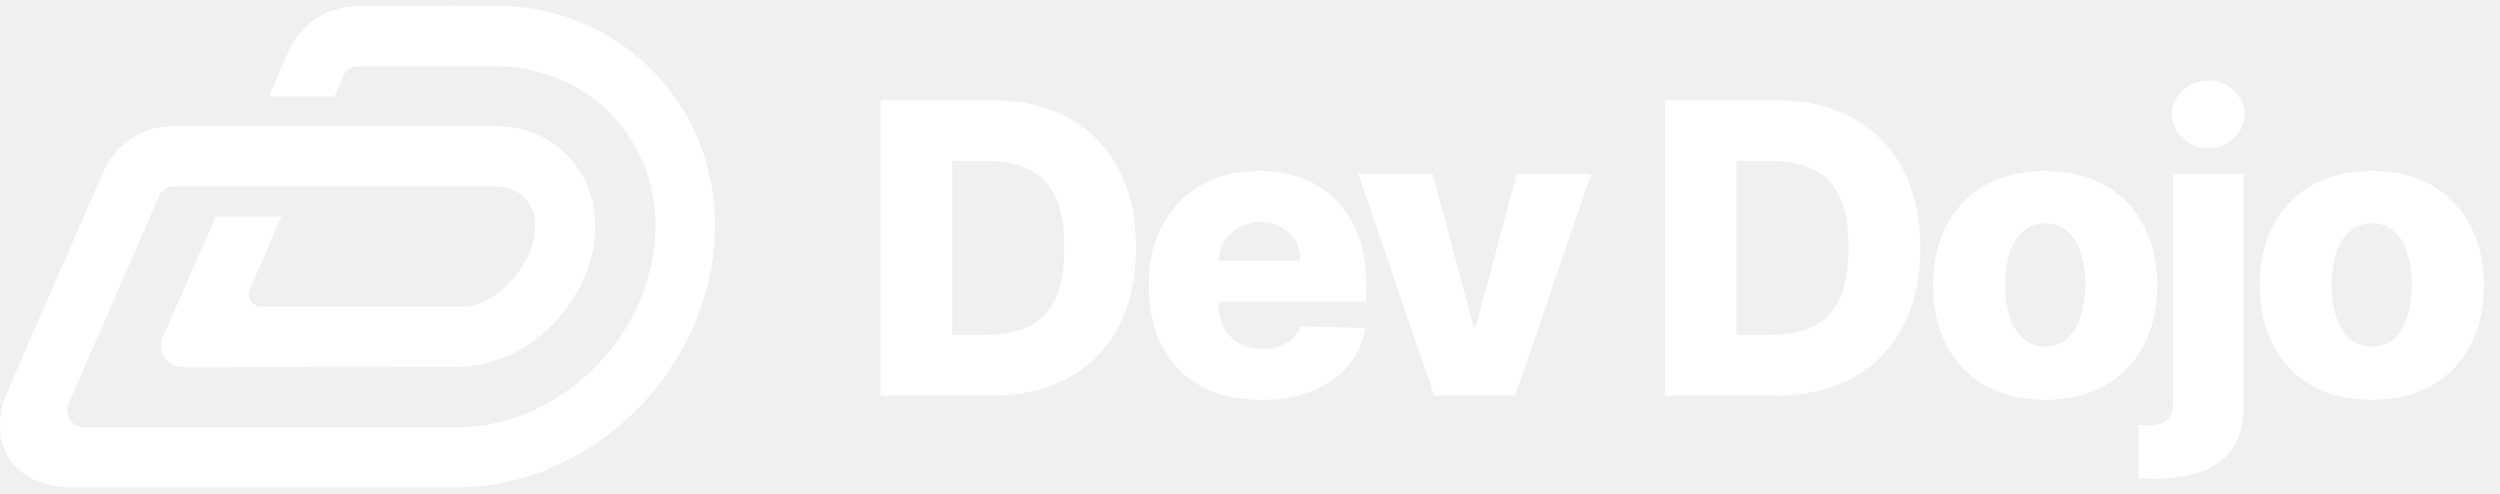
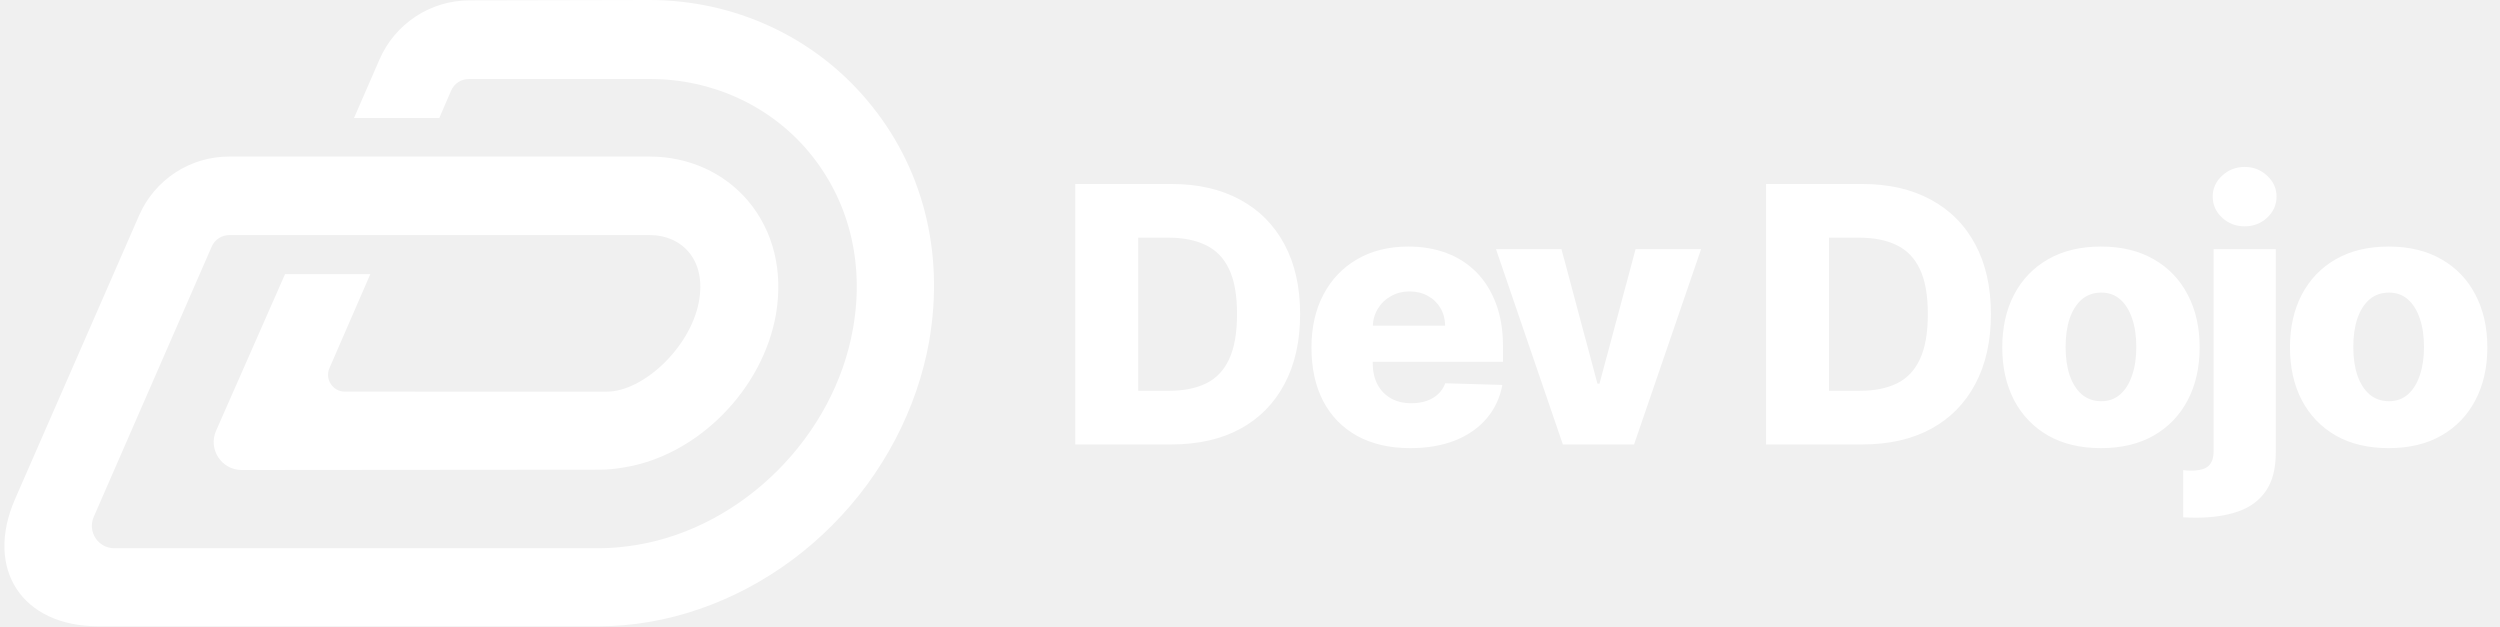
- <svg xmlns="http://www.w3.org/2000/svg" width="436" height="86" viewBox="0 0 436 86" fill="none">
-   <g clip-path="url(#clip0_23_45)">
-     <path d="M86.5 1C97.873 1 108.534 5.911 115.707 14.44C123.202 23.292 126.11 34.794 124.042 46.748C122.427 55.858 117.839 64.646 111.054 71.431C104.269 78.28 95.546 82.867 86.5 84.418C84.239 84.806 81.978 85 79.78 85H12.587C2.352 85 -2.668 77.323 1.428 67.941L18.073 29.883C19.098 27.539 20.785 25.545 22.927 24.144C25.068 22.744 27.572 21.999 30.131 22H86.565C91.734 22 96.516 24.132 99.747 27.944C103.171 32.015 104.463 37.379 103.494 43.129C101.75 53.209 93.027 62.061 83.205 63.676C82.107 63.871 81.008 64 79.909 64L31.834 64.041C29.119 64.044 27.299 61.255 28.393 58.771L37.645 37.766H49.082L43.599 50.376C42.952 51.865 44.042 53.529 45.666 53.529L80.801 53.532C85.648 53.532 91.98 47.652 93.143 41.514C94.242 35.699 90.687 32.532 86.617 32.532H30.169C29.666 32.532 29.174 32.678 28.754 32.953C28.334 33.229 28.004 33.622 27.804 34.083L11.983 70.327C11.116 72.313 12.571 74.534 14.737 74.534L79.91 74.533C81.59 74.533 83.271 74.339 84.886 74.08C99.101 71.69 111.313 59.477 113.834 45.004C115.384 36.151 113.252 27.751 107.824 21.29C102.655 15.152 94.901 11.597 86.63 11.597H62.289C61.785 11.598 61.293 11.746 60.871 12.022C60.45 12.299 60.119 12.693 59.918 13.155L58.329 16.831H46.891L50.322 8.955C51.343 6.611 53.026 4.614 55.164 3.211C57.302 1.807 59.802 1.057 62.36 1.051L86.5 1Z" fill="white" />
-     <path d="M172.655 69H153.593V17.429H172.63C177.884 17.429 182.409 18.462 186.203 20.526C190.013 22.574 192.951 25.529 195.016 29.39C197.081 33.234 198.113 37.834 198.113 43.189C198.113 48.561 197.081 53.178 195.016 57.039C192.968 60.9 190.038 63.863 186.228 65.928C182.417 67.976 177.893 69 172.655 69ZM166.058 58.374H172.177C175.064 58.374 177.507 57.887 179.504 56.913C181.519 55.923 183.038 54.319 184.062 52.103C185.103 49.871 185.623 46.899 185.623 43.189C185.623 39.479 185.103 36.525 184.062 34.326C183.021 32.11 181.485 30.515 179.454 29.541C177.44 28.551 174.955 28.055 172 28.055H166.058V58.374ZM219.925 69.73C215.879 69.73 212.388 68.933 209.45 67.338C206.529 65.727 204.279 63.435 202.701 60.464C201.14 57.475 200.359 53.925 200.359 49.812C200.359 45.817 201.148 42.325 202.726 39.337C204.304 36.332 206.529 33.998 209.399 32.336C212.27 30.658 215.653 29.818 219.547 29.818C222.301 29.818 224.819 30.246 227.102 31.102C229.385 31.959 231.357 33.226 233.019 34.905C234.681 36.584 235.974 38.657 236.897 41.124C237.82 43.575 238.282 46.387 238.282 49.56V52.632H204.665V45.481H226.825C226.808 44.171 226.497 43.005 225.893 41.981C225.289 40.957 224.458 40.159 223.4 39.589C222.359 39.001 221.159 38.707 219.799 38.707C218.423 38.707 217.189 39.018 216.098 39.639C215.006 40.243 214.142 41.074 213.504 42.132C212.866 43.173 212.53 44.356 212.497 45.682V52.96C212.497 54.538 212.807 55.923 213.428 57.114C214.049 58.29 214.931 59.205 216.072 59.859C217.214 60.514 218.574 60.841 220.152 60.841C221.243 60.841 222.233 60.69 223.123 60.388C224.013 60.086 224.777 59.641 225.415 59.053C226.052 58.466 226.531 57.744 226.85 56.888L238.156 57.215C237.686 59.75 236.654 61.958 235.059 63.838C233.481 65.701 231.408 67.153 228.839 68.194C226.271 69.218 223.299 69.73 219.925 69.73ZM277.507 30.322L264.236 69H250.135L236.89 30.322H249.858L256.984 56.963H257.387L264.538 30.322H277.507ZM309.434 69H290.372V17.429H309.409C314.663 17.429 319.187 18.462 322.981 20.526C326.792 22.574 329.73 25.529 331.795 29.39C333.86 33.234 334.892 37.834 334.892 43.189C334.892 48.561 333.86 53.178 331.795 57.039C329.747 60.9 326.817 63.863 323.006 65.928C319.196 67.976 314.672 69 309.434 69ZM302.836 58.374H308.955C311.843 58.374 314.285 57.887 316.283 56.913C318.298 55.923 319.817 54.319 320.841 52.103C321.882 49.871 322.402 46.899 322.402 43.189C322.402 39.479 321.882 36.525 320.841 34.326C319.8 32.11 318.264 30.515 316.233 29.541C314.218 28.551 311.734 28.055 308.779 28.055H302.836V58.374ZM356.679 69.73C352.616 69.73 349.124 68.899 346.203 67.237C343.299 65.559 341.058 63.225 339.48 60.237C337.919 57.232 337.138 53.749 337.138 49.787C337.138 45.808 337.919 42.325 339.48 39.337C341.058 36.332 343.299 33.998 346.203 32.336C349.124 30.658 352.616 29.818 356.679 29.818C360.741 29.818 364.225 30.658 367.129 32.336C370.05 33.998 372.291 36.332 373.852 39.337C375.43 42.325 376.219 45.808 376.219 49.787C376.219 53.749 375.43 57.232 373.852 60.237C372.291 63.225 370.05 65.559 367.129 67.237C364.225 68.899 360.741 69.73 356.679 69.73ZM356.754 60.438C358.231 60.438 359.482 59.985 360.506 59.079C361.53 58.172 362.311 56.913 362.848 55.301C363.402 53.69 363.679 51.827 363.679 49.711C363.679 47.562 363.402 45.682 362.848 44.071C362.311 42.459 361.53 41.2 360.506 40.294C359.482 39.387 358.231 38.934 356.754 38.934C355.227 38.934 353.934 39.387 352.876 40.294C351.835 41.2 351.038 42.459 350.484 44.071C349.947 45.682 349.678 47.562 349.678 49.711C349.678 51.827 349.947 53.69 350.484 55.301C351.038 56.913 351.835 58.172 352.876 59.079C353.934 59.985 355.227 60.438 356.754 60.438ZM378.982 30.322H391.295V70.612C391.295 73.801 390.64 76.336 389.331 78.216C388.038 80.097 386.209 81.448 383.842 82.27C381.474 83.093 378.679 83.504 375.456 83.504C375.02 83.504 374.608 83.496 374.222 83.479C373.836 83.462 373.417 83.446 372.963 83.429V74.087C373.265 74.12 373.534 74.145 373.769 74.162C374.004 74.179 374.239 74.187 374.474 74.187C376.17 74.187 377.345 73.868 378 73.23C378.654 72.609 378.982 71.652 378.982 70.36V30.322ZM385.126 25.814C383.397 25.814 381.911 25.244 380.669 24.102C379.426 22.944 378.805 21.55 378.805 19.922C378.805 18.31 379.426 16.934 380.669 15.792C381.911 14.634 383.397 14.055 385.126 14.055C386.872 14.055 388.357 14.634 389.583 15.792C390.825 16.934 391.446 18.31 391.446 19.922C391.446 21.55 390.825 22.944 389.583 24.102C388.357 25.244 386.872 25.814 385.126 25.814ZM413.642 69.73C409.58 69.73 406.088 68.899 403.167 67.237C400.263 65.559 398.021 63.225 396.443 60.237C394.882 57.232 394.102 53.749 394.102 49.787C394.102 45.808 394.882 42.325 396.443 39.337C398.021 36.332 400.263 33.998 403.167 32.336C406.088 30.658 409.58 29.818 413.642 29.818C417.705 29.818 421.188 30.658 424.092 32.336C427.013 33.998 429.254 36.332 430.816 39.337C432.394 42.325 433.183 45.808 433.183 49.787C433.183 53.749 432.394 57.232 430.816 60.237C429.254 63.225 427.013 65.559 424.092 67.237C421.188 68.899 417.705 69.73 413.642 69.73ZM413.718 60.438C415.195 60.438 416.446 59.985 417.47 59.079C418.494 58.172 419.274 56.913 419.811 55.301C420.365 53.69 420.642 51.827 420.642 49.711C420.642 47.562 420.365 45.682 419.811 44.071C419.274 42.459 418.494 41.2 417.47 40.294C416.446 39.387 415.195 38.934 413.718 38.934C412.19 38.934 410.897 39.387 409.84 40.294C408.799 41.2 408.002 42.459 407.448 44.071C406.91 45.682 406.642 47.562 406.642 49.711C406.642 51.827 406.91 53.69 407.448 55.301C408.002 56.913 408.799 58.172 409.84 59.079C410.897 59.985 412.19 60.438 413.718 60.438Z" fill="white" />
-   </g>
-   <defs>
-     <clipPath id="clip0_23_45">
-       <rect width="435.69" height="86" fill="white" />
-     </clipPath>
-   </defs>
+ <svg xmlns="http://www.w3.org/2000/svg" width="495" height="124" viewBox="0 0 495 124" fill="none">
+   <path d="M128.563 0C145.351 0 161.089 7.25 171.677 19.84C182.741 32.908 187.033 49.886 183.981 67.532C181.597 80.981 174.824 93.954 164.808 103.969C154.793 114.08 141.916 120.852 128.563 123.142C125.224 123.714 121.886 124 118.642 124H19.452C4.344 124 -3.067 112.668 2.98 98.818L27.55 42.637C29.064 39.176 31.554 36.233 34.715 34.166C37.877 32.099 41.573 30.999 45.35 31H128.658C136.289 31 143.347 34.148 148.117 39.775C153.172 45.785 155.079 53.702 153.648 62.19C151.073 77.071 138.197 90.137 123.698 92.522C122.077 92.809 120.455 93 118.833 93L47.864 93.061C43.857 93.065 41.17 88.947 42.785 85.281L56.442 54.273H73.326L65.232 72.889C64.277 75.086 65.887 77.542 68.283 77.542L120.15 77.548C127.304 77.548 136.652 68.868 138.368 59.806C139.99 51.222 134.743 46.548 128.734 46.548H45.406C44.665 46.547 43.939 46.763 43.318 47.169C42.698 47.576 42.21 48.156 41.915 48.837L18.561 102.34C17.281 105.271 19.429 108.55 22.626 108.55L118.834 108.548C121.314 108.548 123.795 108.262 126.179 107.88C147.164 104.352 165.191 86.323 168.912 64.958C171.201 51.89 168.053 39.49 160.041 29.952C152.41 20.89 140.964 15.644 128.754 15.644H92.822C92.079 15.645 91.351 15.863 90.729 16.271C90.108 16.679 89.618 17.26 89.322 17.943L86.977 23.37H70.091L75.156 11.743C76.664 8.282 79.148 5.336 82.304 3.263C85.46 1.191 89.151 0.083 92.927 0.075L128.563 0Z" fill="white" />
+   <path d="M231.965 88H212.903V36.429H231.94C237.194 36.429 241.719 37.462 245.513 39.526C249.323 41.574 252.261 44.529 254.326 48.39C256.391 52.234 257.423 56.834 257.423 62.189C257.423 67.561 256.391 72.178 254.326 76.039C252.278 79.9 249.349 82.863 245.538 84.928C241.727 86.976 237.203 88 231.965 88ZM225.368 77.374H231.487C234.374 77.374 236.817 76.887 238.814 75.913C240.829 74.923 242.348 73.319 243.372 71.103C244.413 68.871 244.933 65.899 244.933 62.189C244.933 58.479 244.413 55.525 243.372 53.326C242.331 51.11 240.795 49.515 238.764 48.541C236.75 47.551 234.265 47.056 231.31 47.056H225.368V77.374ZM279.235 88.73C275.189 88.73 271.698 87.933 268.76 86.338C265.839 84.727 263.589 82.435 262.011 79.464C260.45 76.475 259.669 72.925 259.669 68.812C259.669 64.817 260.458 61.325 262.036 58.337C263.614 55.332 265.839 52.998 268.709 51.336C271.58 49.658 274.963 48.818 278.857 48.818C281.611 48.818 284.129 49.246 286.412 50.102C288.695 50.959 290.667 52.226 292.329 53.905C293.991 55.584 295.284 57.657 296.207 60.124C297.131 62.575 297.592 65.387 297.592 68.56V71.632H263.975V64.481H286.135C286.118 63.171 285.807 62.005 285.203 60.981C284.599 59.957 283.768 59.159 282.71 58.589C281.669 58.001 280.469 57.707 279.109 57.707C277.733 57.707 276.499 58.018 275.408 58.639C274.316 59.243 273.452 60.074 272.814 61.132C272.176 62.173 271.84 63.356 271.807 64.682V71.96C271.807 73.538 272.117 74.923 272.738 76.115C273.36 77.29 274.241 78.204 275.382 78.859C276.524 79.514 277.884 79.841 279.462 79.841C280.553 79.841 281.543 79.69 282.433 79.388C283.323 79.086 284.087 78.641 284.725 78.053C285.363 77.466 285.841 76.744 286.16 75.888L297.466 76.215C296.996 78.75 295.964 80.958 294.369 82.838C292.791 84.701 290.718 86.153 288.149 87.194C285.581 88.218 282.609 88.73 279.235 88.73ZM336.817 49.322L323.546 88H309.445L296.2 49.322H309.168L316.294 75.963H316.697L323.849 49.322H336.817ZM368.744 88H349.682V36.429H368.719C373.973 36.429 378.497 37.462 382.291 39.526C386.102 41.574 389.04 44.529 391.105 48.39C393.17 52.234 394.202 56.834 394.202 62.189C394.202 67.561 393.17 72.178 391.105 76.039C389.057 79.9 386.127 82.863 382.317 84.928C378.506 86.976 373.982 88 368.744 88ZM362.146 77.374H368.265C371.153 77.374 373.595 76.887 375.593 75.913C377.608 74.923 379.127 73.319 380.151 71.103C381.192 68.871 381.712 65.899 381.712 62.189C381.712 58.479 381.192 55.525 380.151 53.326C379.11 51.11 377.574 49.515 375.543 48.541C373.528 47.551 371.044 47.056 368.089 47.056H362.146V77.374ZM415.989 88.73C411.926 88.73 408.434 87.899 405.513 86.237C402.609 84.559 400.368 82.225 398.79 79.237C397.229 76.232 396.448 72.749 396.448 68.787C396.448 64.808 397.229 61.325 398.79 58.337C400.368 55.332 402.609 52.998 405.513 51.336C408.434 49.658 411.926 48.818 415.989 48.818C420.051 48.818 423.535 49.658 426.439 51.336C429.36 52.998 431.601 55.332 433.162 58.337C434.74 61.325 435.529 64.808 435.529 68.787C435.529 72.749 434.74 76.232 433.162 79.237C431.601 82.225 429.36 84.559 426.439 86.237C423.535 87.899 420.051 88.73 415.989 88.73ZM416.064 79.438C417.542 79.438 418.792 78.985 419.816 78.079C420.84 77.172 421.621 75.913 422.158 74.302C422.712 72.69 422.989 70.826 422.989 68.711C422.989 66.562 422.712 64.682 422.158 63.071C421.621 61.459 420.84 60.2 419.816 59.294C418.792 58.387 417.542 57.934 416.064 57.934C414.537 57.934 413.244 58.387 412.186 59.294C411.146 60.2 410.348 61.459 409.794 63.071C409.257 64.682 408.988 66.562 408.988 68.711C408.988 70.826 409.257 72.69 409.794 74.302C410.348 75.913 411.146 77.172 412.186 78.079C413.244 78.985 414.537 79.438 416.064 79.438ZM438.292 49.322H450.605V89.612C450.605 92.801 449.95 95.336 448.641 97.216C447.348 99.097 445.519 100.448 443.152 101.27C440.785 102.093 437.989 102.504 434.766 102.504C434.33 102.504 433.919 102.496 433.532 102.479C433.146 102.462 432.727 102.446 432.273 102.429V93.087C432.576 93.12 432.844 93.145 433.079 93.162C433.314 93.179 433.549 93.187 433.784 93.187C435.48 93.187 436.655 92.868 437.31 92.23C437.964 91.609 438.292 90.652 438.292 89.36V49.322ZM444.436 44.814C442.707 44.814 441.221 44.244 439.979 43.102C438.736 41.944 438.115 40.55 438.115 38.922C438.115 37.31 438.736 35.934 439.979 34.792C441.221 33.634 442.707 33.055 444.436 33.055C446.182 33.055 447.667 33.634 448.893 34.792C450.135 35.934 450.756 37.31 450.756 38.922C450.756 40.55 450.135 41.944 448.893 43.102C447.667 44.244 446.182 44.814 444.436 44.814ZM472.952 88.73C468.89 88.73 465.398 87.899 462.477 86.237C459.573 84.559 457.331 82.225 455.753 79.237C454.192 76.232 453.412 72.749 453.412 68.787C453.412 64.808 454.192 61.325 455.753 58.337C457.331 55.332 459.573 52.998 462.477 51.336C465.398 49.658 468.89 48.818 472.952 48.818C477.015 48.818 480.498 49.658 483.402 51.336C486.323 52.998 488.564 55.332 490.126 58.337C491.704 61.325 492.493 64.808 492.493 68.787C492.493 72.749 491.704 76.232 490.126 79.237C488.564 82.225 486.323 84.559 483.402 86.237C480.498 87.899 477.015 88.73 472.952 88.73ZM473.028 79.438C474.505 79.438 475.756 78.985 476.78 78.079C477.804 77.172 478.584 75.913 479.122 74.302C479.676 72.69 479.953 70.826 479.953 68.711C479.953 66.562 479.676 64.682 479.122 63.071C478.584 61.459 477.804 60.2 476.78 59.294C475.756 58.387 474.505 57.934 473.028 57.934C471.5 57.934 470.207 58.387 469.15 59.294C468.109 60.2 467.312 61.459 466.758 63.071C466.22 64.682 465.952 66.562 465.952 68.711C465.952 70.826 466.22 72.69 466.758 74.302C467.312 75.913 468.109 77.172 469.15 78.079C470.207 78.985 471.5 79.438 473.028 79.438Z" fill="white" />
</svg>
